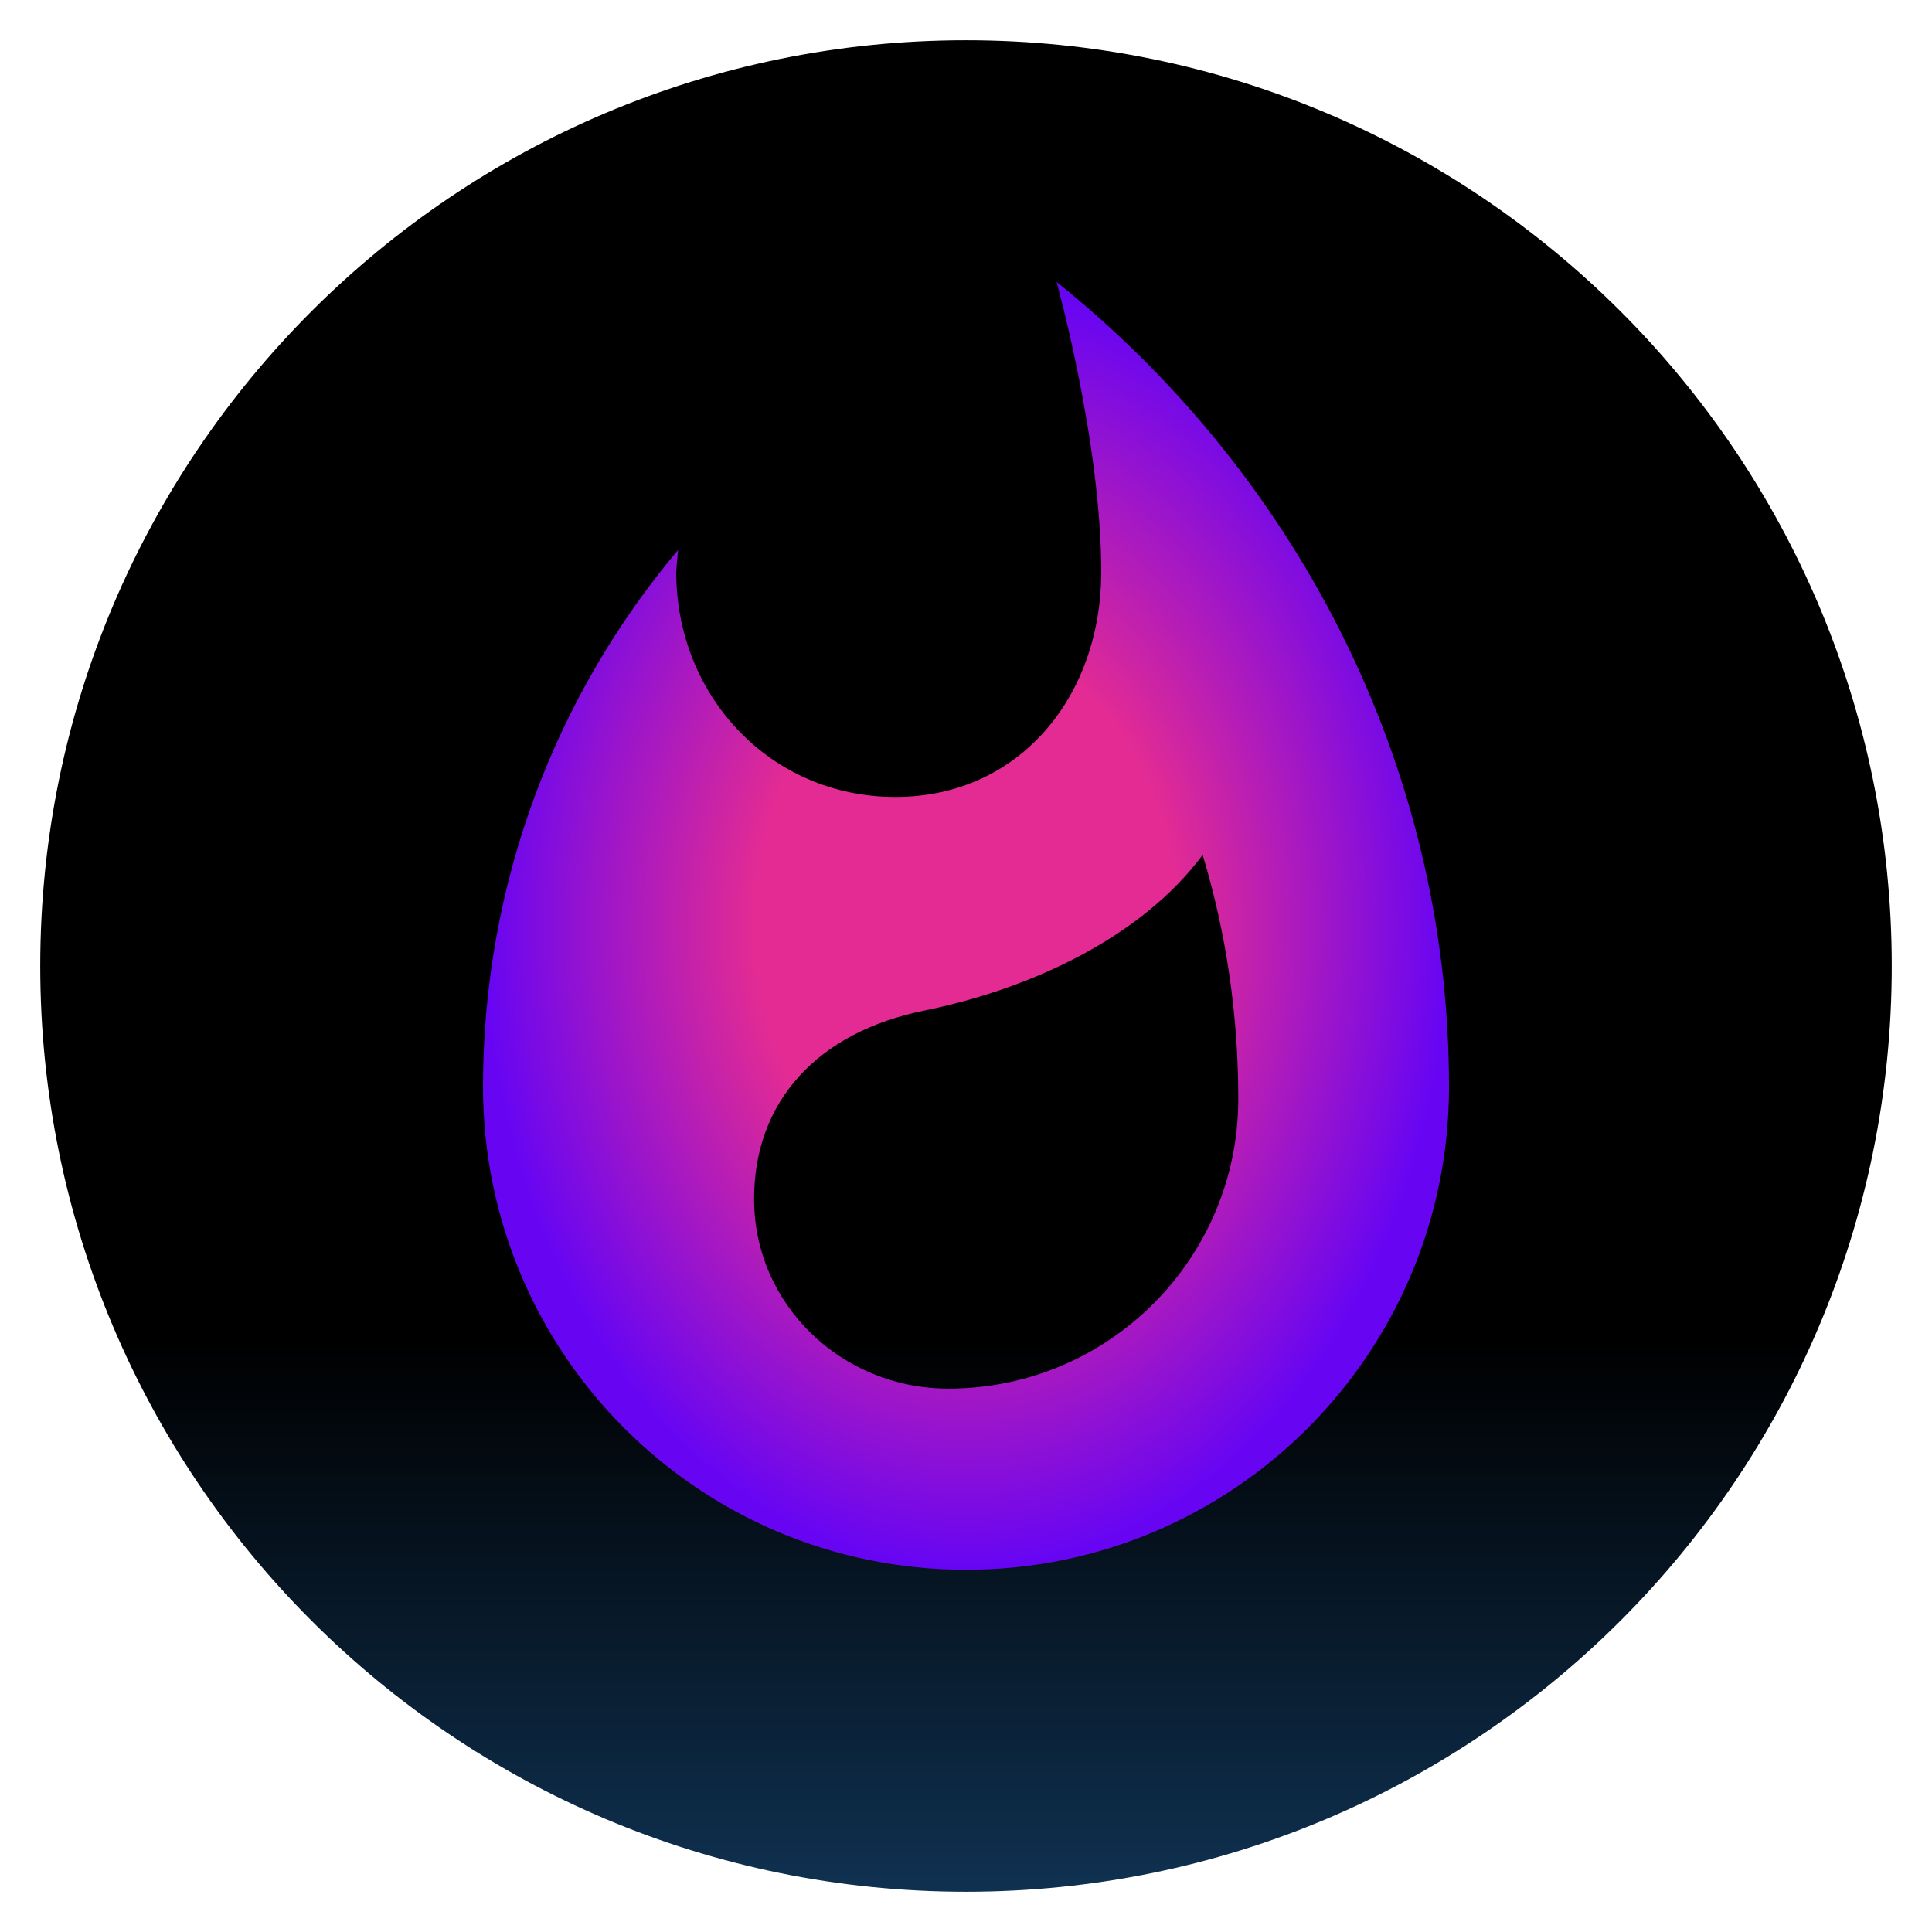
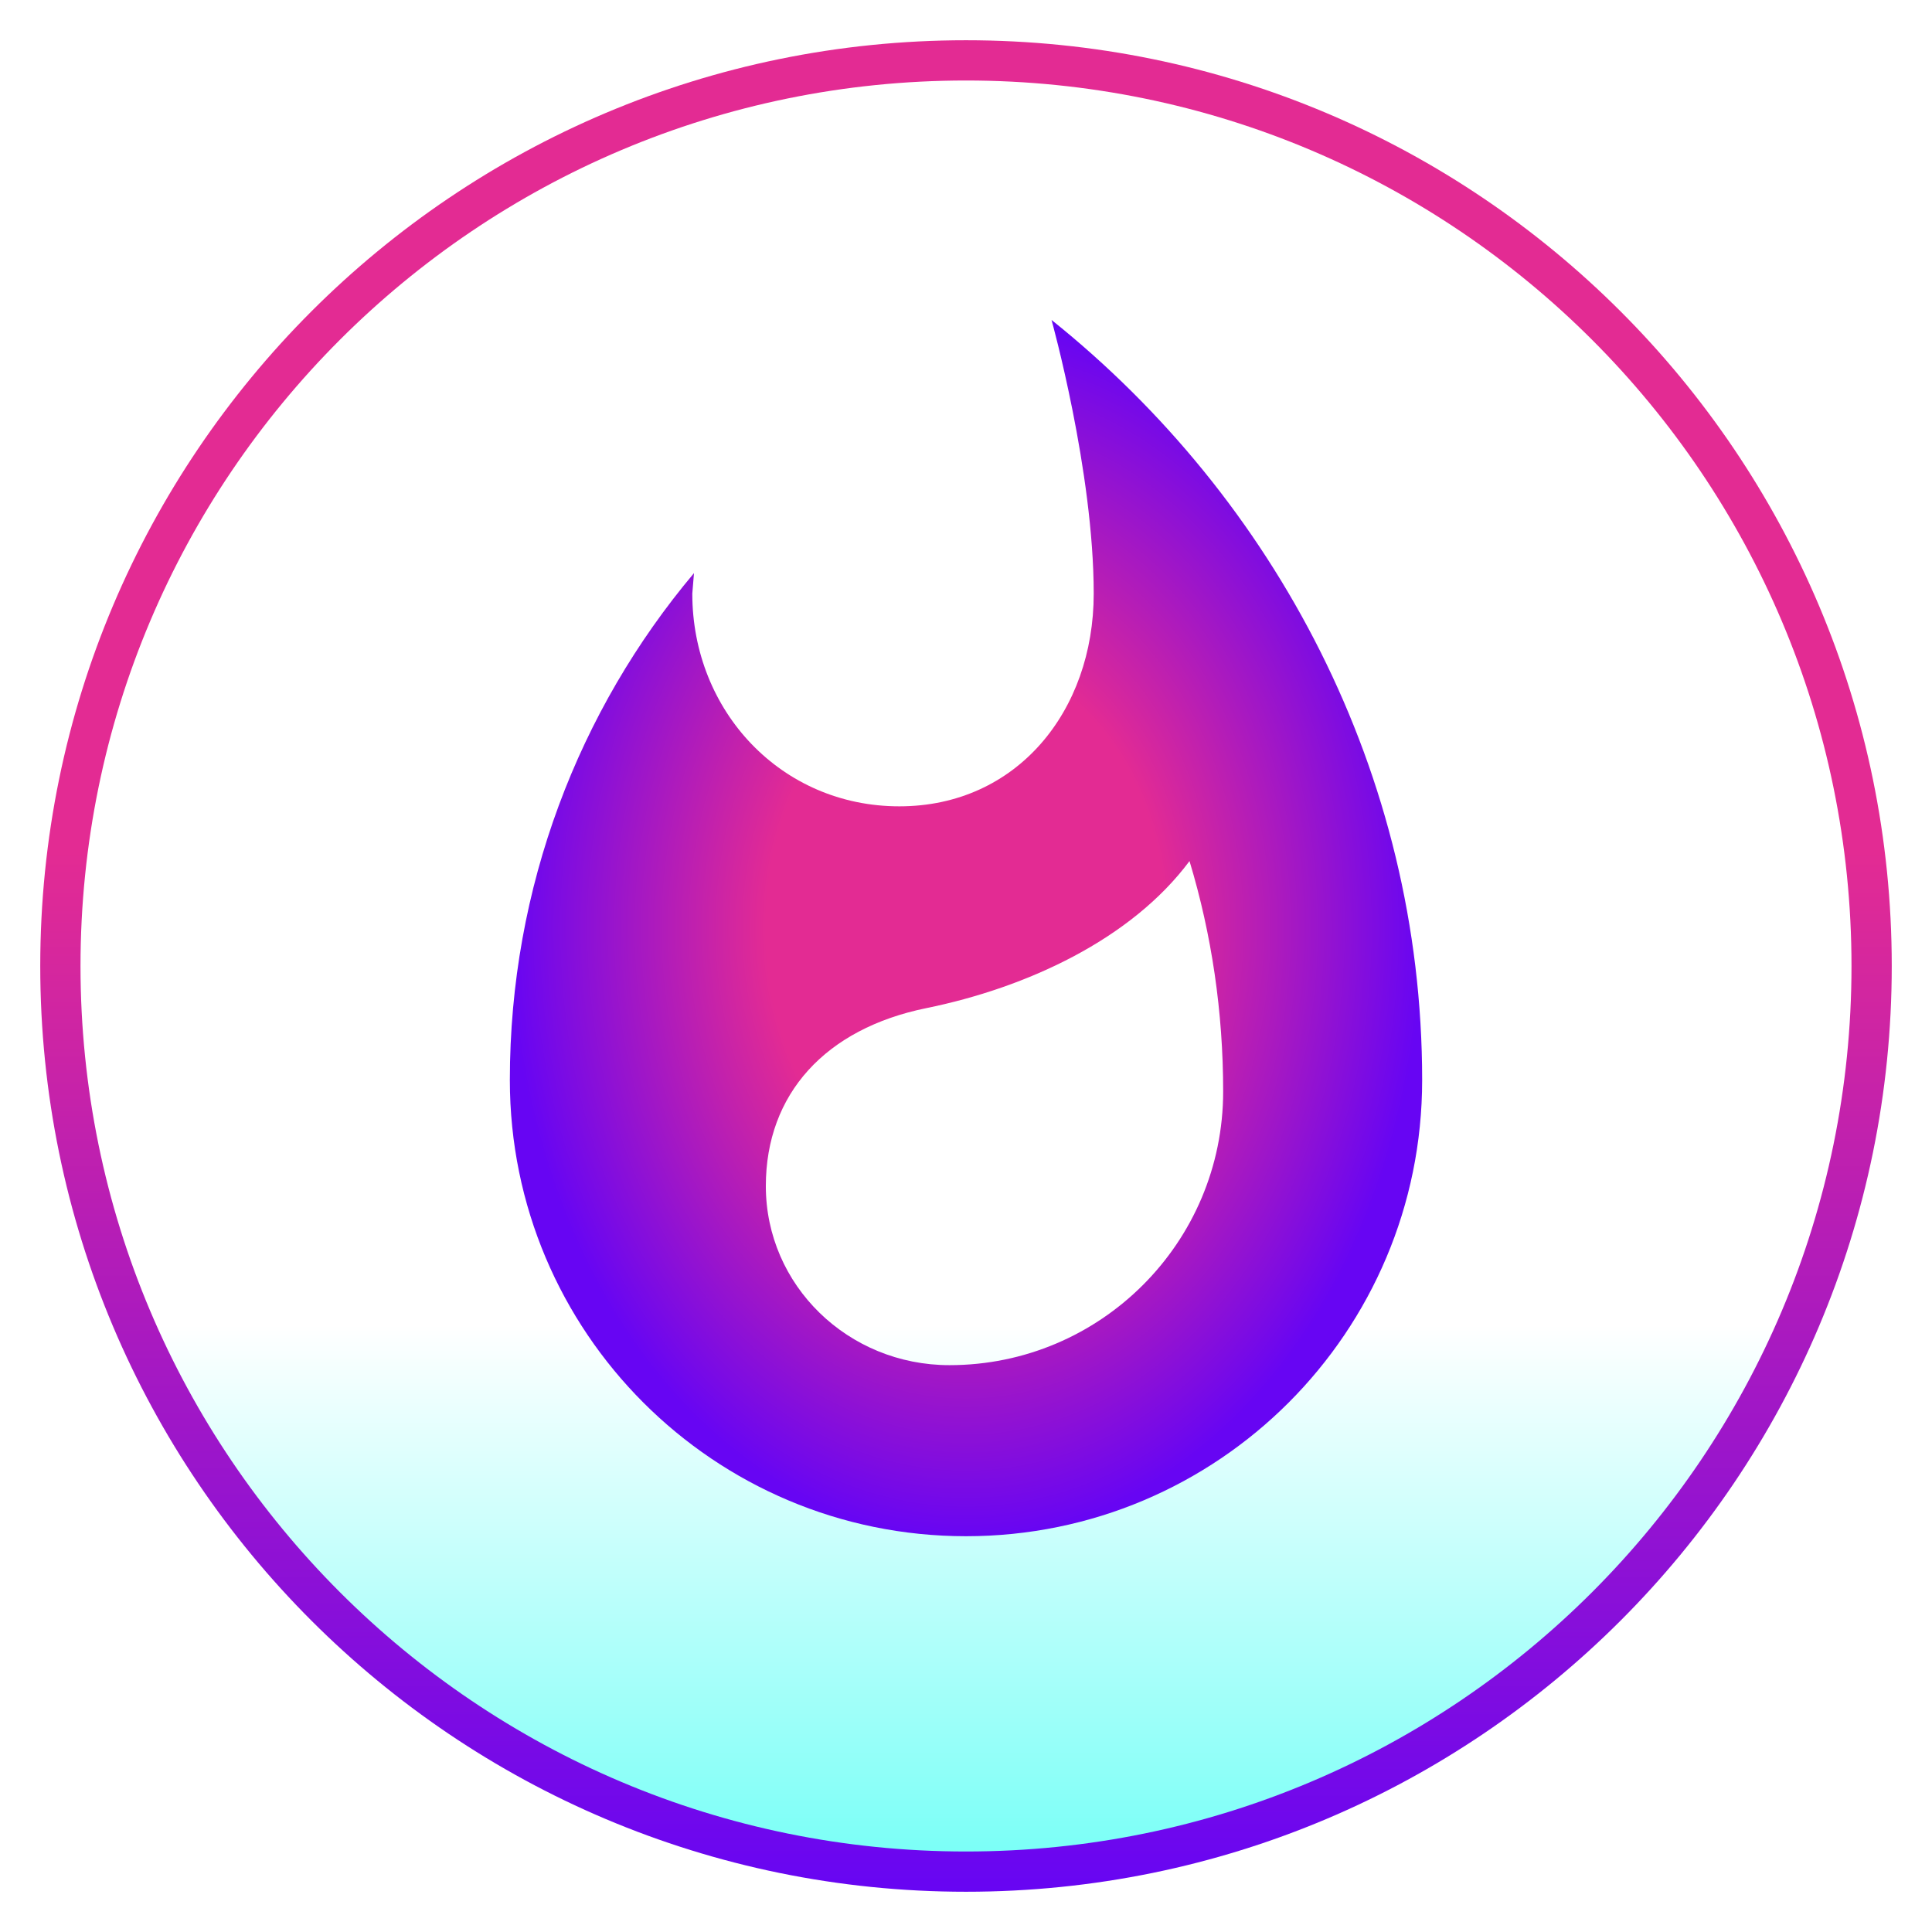
<svg xmlns="http://www.w3.org/2000/svg" width="48" height="48" viewBox="0 0 48 48" fill="none">
  <circle cx="24" cy="24" r="23" fill="url(#paint0_linear)" />
-   <path d="M26.25 7.005C26.25 7.005 27.36 10.98 27.36 14.205C27.36 17.295 25.335 19.8 22.245 19.8C19.14 19.8 16.8 17.295 16.8 14.205L16.845 13.665C13.815 17.265 12 21.93 12 27C12 33.63 17.37 39 24 39C30.63 39 36 33.63 36 27C36 18.915 32.115 11.7 26.25 7.005ZM23.565 34.5C20.895 34.5 18.735 32.4 18.735 29.79C18.735 27.36 20.31 25.65 22.95 25.11C25.605 24.57 28.35 23.295 29.88 21.24C30.465 23.175 30.765 25.215 30.765 27.3C30.765 31.275 27.54 34.5 23.565 34.5Z" fill="url(#paint1_radial)" />
+   <circle cx="24" cy="24" r="22" fill="url(#paint1_linear)" />
+   <path d="M26.125 7.949C26.125 7.949 27.173 11.703 27.173 14.749C27.173 17.668 25.261 20.033 22.343 20.033C19.41 20.033 17.2 17.668 17.2 14.749L17.242 14.239C14.381 17.639 12.667 22.045 12.667 26.833C12.667 33.095 17.738 38.167 24 38.167C30.262 38.167 35.333 33.095 35.333 26.833C35.333 19.198 31.664 12.383 26.125 7.949ZM23.589 33.917C21.067 33.917 19.027 31.933 19.027 29.468C19.027 27.173 20.515 25.558 23.008 25.048C25.516 24.538 28.108 23.334 29.553 21.393C30.106 23.221 30.389 25.148 30.389 27.117C30.389 30.871 27.343 33.917 23.589 33.917Z" fill="url(#paint2_radial)" />
  <defs>
-     <linearGradient id="paint0_linear" x1="24" y1="33.309" x2="24" y2="47" gradientUnits="userSpaceOnUse">
-       <stop />
-       <stop offset="1" stop-color="#0F3151" />
+     <linearGradient id="paint0_linear" x1="24" y1="1" x2="24" y2="47" gradientUnits="userSpaceOnUse">
+       <stop offset="0.438" stop-color="#E32B93" />
+       <stop offset="1" stop-color="#6705F3" />
    </linearGradient>
-     <radialGradient id="paint1_radial" cx="0" cy="0" r="1" gradientUnits="userSpaceOnUse" gradientTransform="translate(24 23.0025) rotate(90) scale(15.9975 12)">
+     <linearGradient id="paint1_linear" x1="24" y1="32.905" x2="24" y2="46" gradientUnits="userSpaceOnUse">
+       <stop stop-color="white" />
+       <stop offset="1" stop-color="#7BFFF7" />
+     </linearGradient>
+     <radialGradient id="paint2_radial" cx="0" cy="0" r="1" gradientUnits="userSpaceOnUse" gradientTransform="translate(24 23.0579) rotate(90) scale(15.1087 11.3333)">
      <stop offset="0.438" stop-color="#E32B93" />
      <stop offset="1" stop-color="#6705F3" />
    </radialGradient>
  </defs>
</svg>
